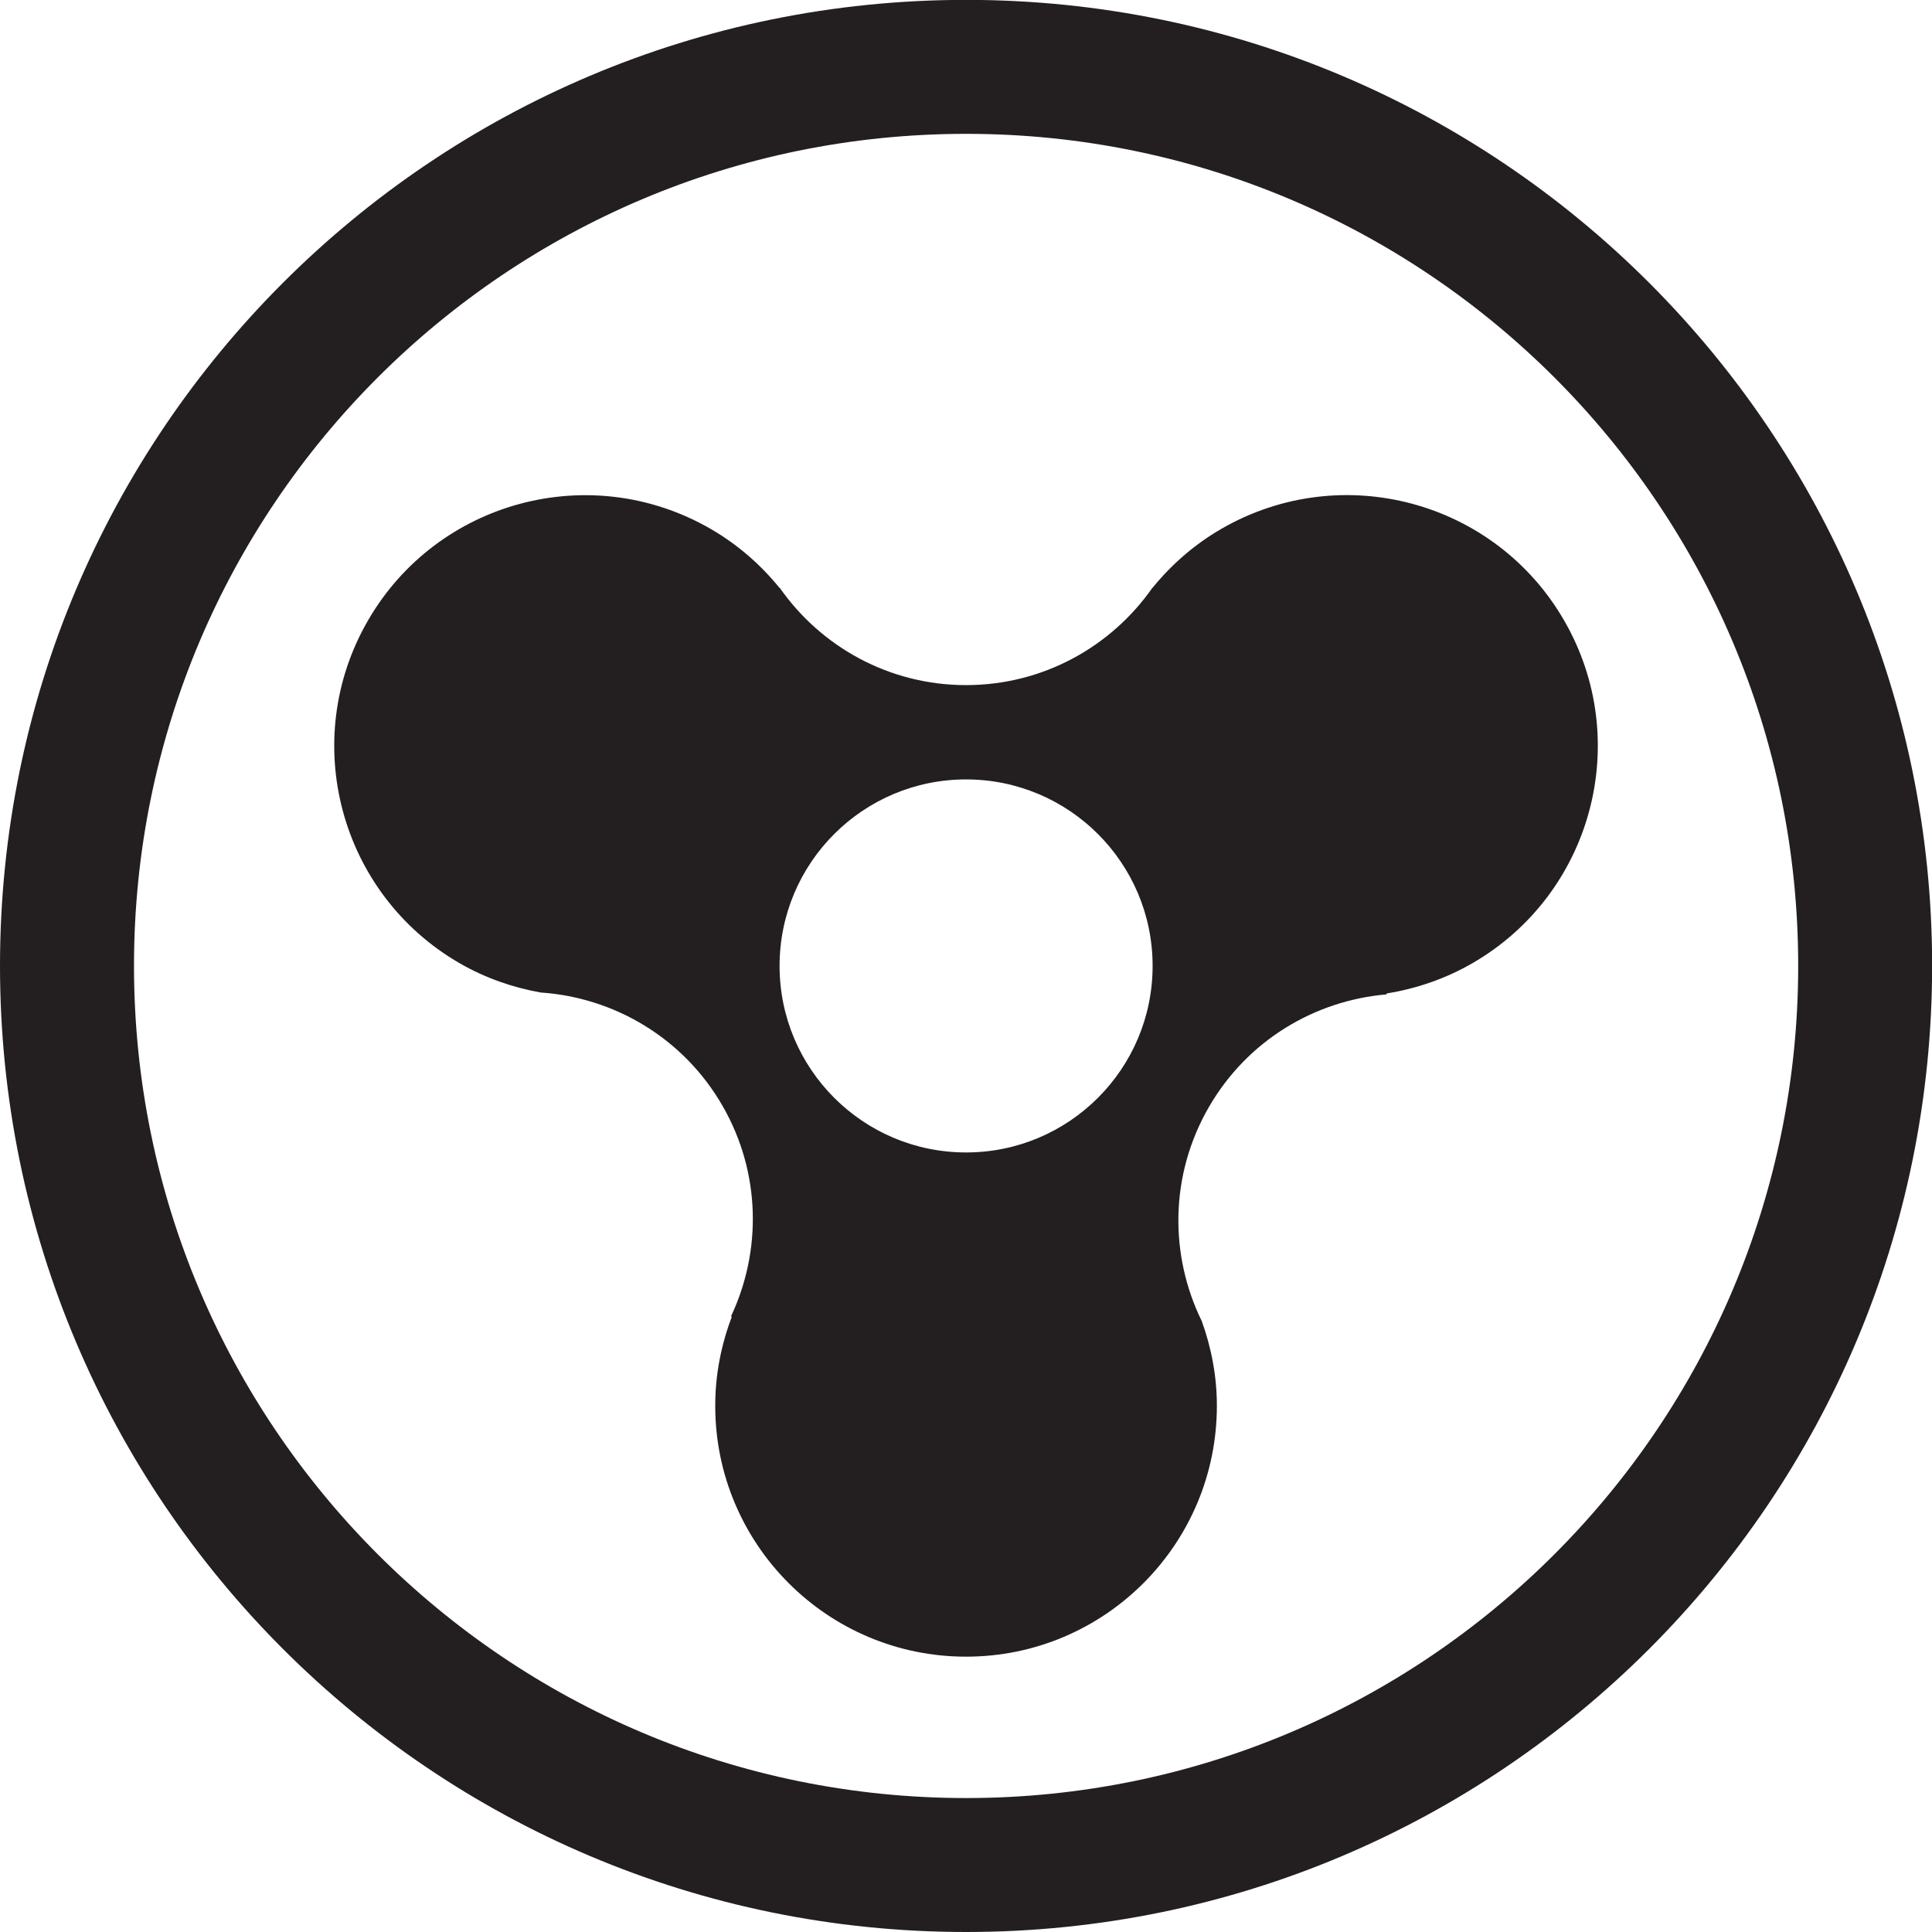
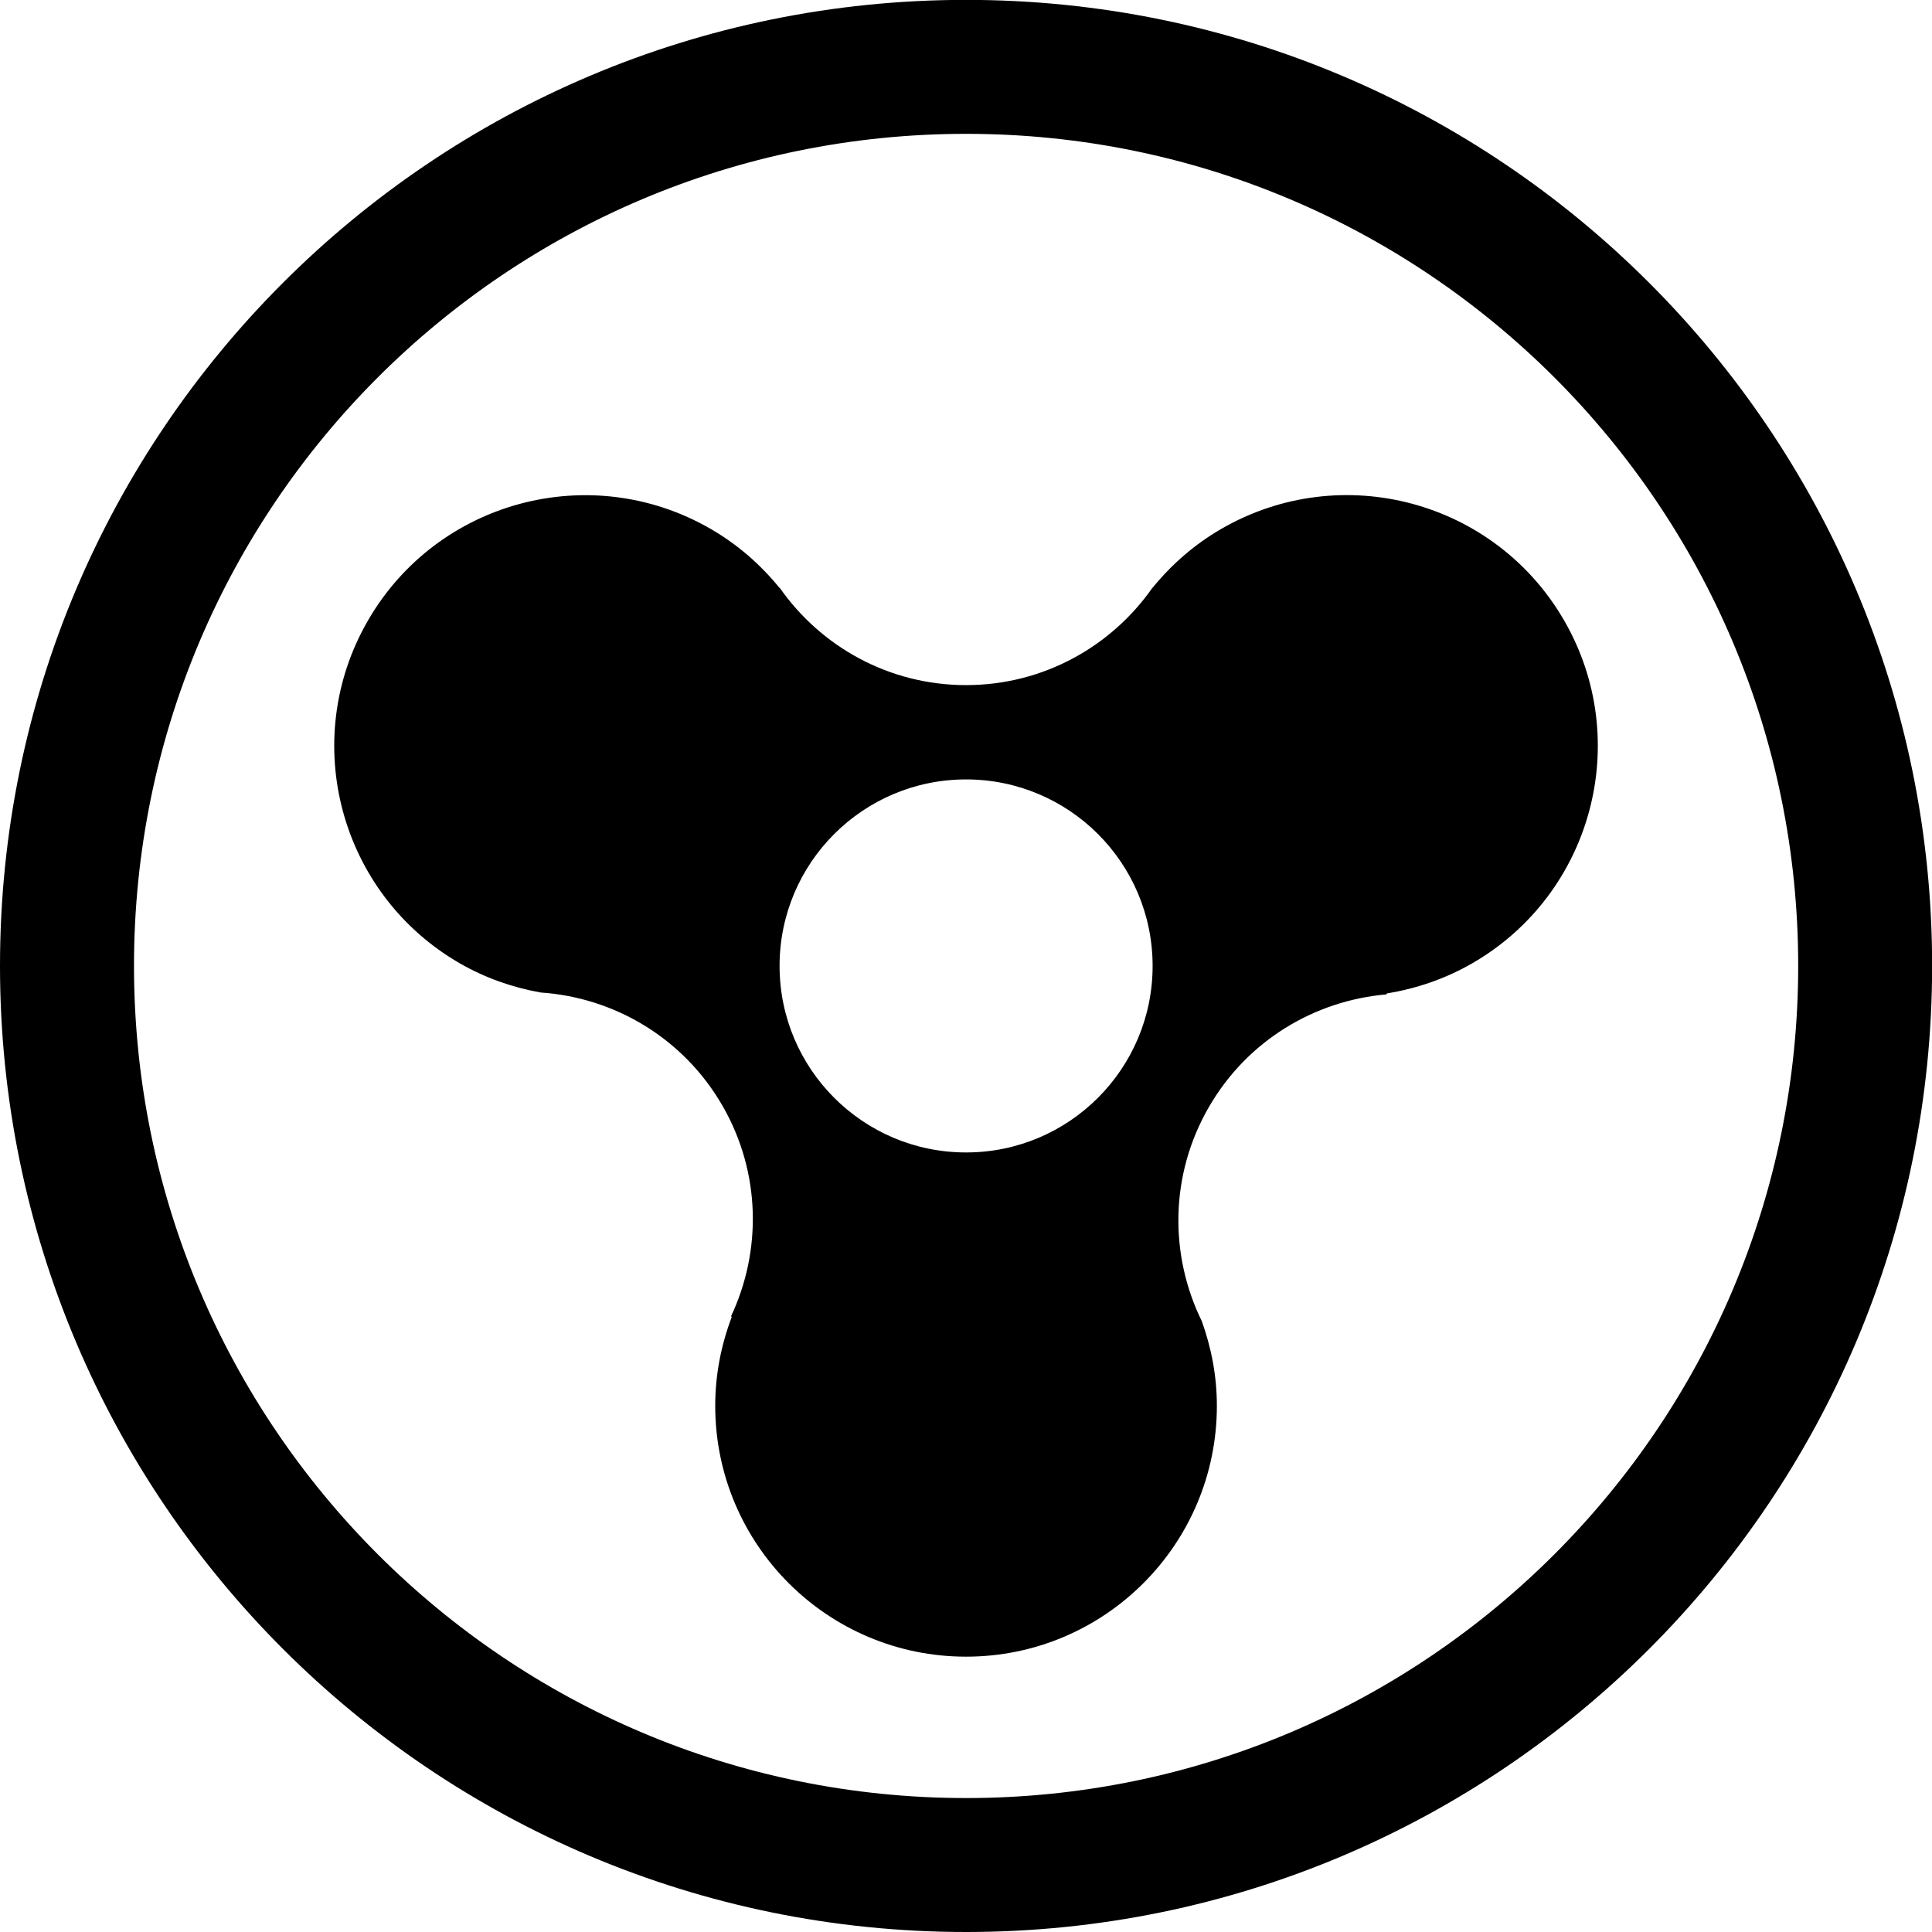
<svg xmlns="http://www.w3.org/2000/svg" version="1.1" id="Layer_1" x="0px" y="0px" width="226.777px" height="226.777px" viewBox="0 0 226.777 226.777" enable-background="new 0 0 226.777 226.777" xml:space="preserve">
  <g id="QRK_alt">
-     <path fill="#231F20" d="M113.407-0.014C50.768-0.014,0,50.747,0,113.366c0,62.621,50.769,113.411,113.407,113.411   c62.609,0,113.385-50.79,113.385-113.411C226.792,50.747,176.016-0.014,113.407-0.014z M113.407,211.054   c-53.952,0-97.679-43.751-97.679-97.688c0-53.936,43.728-97.656,97.679-97.656c53.926,0,97.664,43.72,97.664,97.656   C211.071,167.303,167.333,211.054,113.407,211.054z" />
-     <path fill="#231F20" d="M183.604,72.842c-8.124-14.083-26.134-18.907-40.226-10.776c-3.196,1.847-5.889,4.222-8.09,6.929   c-0.004-0.003-0.011-0.003-0.015-0.007c-4.825,6.903-12.82,11.43-21.875,11.43c-9.064,0-17.054-4.527-21.879-11.43   c-0.007,0.004-0.02,0.007-0.026,0.011c-2.201-2.704-4.892-5.079-8.09-6.925c-14.083-8.128-32.092-3.307-40.221,10.777   c-8.132,14.078-3.303,32.087,10.78,40.219c3.026,1.741,6.241,2.845,9.494,3.429c8.594,0.577,16.749,5.294,21.363,13.318   c4.52,7.863,4.58,17.061,0.989,24.688c0.029,0.021,0.056,0.051,0.088,0.068c-1.235,3.247-1.943,6.758-1.943,10.438   c0,16.261,13.182,29.447,29.445,29.447c16.257,0,29.438-13.187,29.438-29.447c0-3.493-0.652-6.828-1.773-9.942   c-3.794-7.729-3.79-17.149,0.853-25.155c4.539-7.834,12.455-12.476,20.839-13.194c0.005-0.038,0.014-0.076,0.017-0.111   c3.443-0.553,6.851-1.698,10.054-3.546C186.907,104.929,191.732,86.922,183.604,72.842z M113.4,135.274   c-12.094,0-21.894-9.806-21.894-21.896s9.8-21.89,21.894-21.89c12.085,0,21.893,9.8,21.893,21.89S125.485,135.274,113.4,135.274z" />
+     <path fill="#000000" d="M113.407-0.014C50.768-0.014,0,50.747,0,113.366c0,62.621,50.769,113.411,113.407,113.411   c62.609,0,113.385-50.79,113.385-113.411C226.792,50.747,176.016-0.014,113.407-0.014z M113.407,211.054   c-53.952,0-97.679-43.751-97.679-97.688c0-53.936,43.728-97.656,97.679-97.656c53.926,0,97.664,43.72,97.664,97.656   C211.071,167.303,167.333,211.054,113.407,211.054z" />
+     <path fill="#000000" d="M183.604,72.842c-8.124-14.083-26.134-18.907-40.226-10.776c-3.196,1.847-5.889,4.222-8.09,6.929   c-0.004-0.003-0.011-0.003-0.015-0.007c-4.825,6.903-12.82,11.43-21.875,11.43c-9.064,0-17.054-4.527-21.879-11.43   c-0.007,0.004-0.02,0.007-0.026,0.011c-2.201-2.704-4.892-5.079-8.09-6.925c-14.083-8.128-32.092-3.307-40.221,10.777   c-8.132,14.078-3.303,32.087,10.78,40.219c3.026,1.741,6.241,2.845,9.494,3.429c8.594,0.577,16.749,5.294,21.363,13.318   c4.52,7.863,4.58,17.061,0.989,24.688c0.029,0.021,0.056,0.051,0.088,0.068c-1.235,3.247-1.943,6.758-1.943,10.438   c0,16.261,13.182,29.447,29.445,29.447c16.257,0,29.438-13.187,29.438-29.447c0-3.493-0.652-6.828-1.773-9.942   c-3.794-7.729-3.79-17.149,0.853-25.155c4.539-7.834,12.455-12.476,20.839-13.194c0.005-0.038,0.014-0.076,0.017-0.111   c3.443-0.553,6.851-1.698,10.054-3.546C186.907,104.929,191.732,86.922,183.604,72.842z M113.4,135.274   c-12.094,0-21.894-9.806-21.894-21.896s9.8-21.89,21.894-21.89c12.085,0,21.893,9.8,21.893,21.89S125.485,135.274,113.4,135.274z" />
  </g>
</svg>
